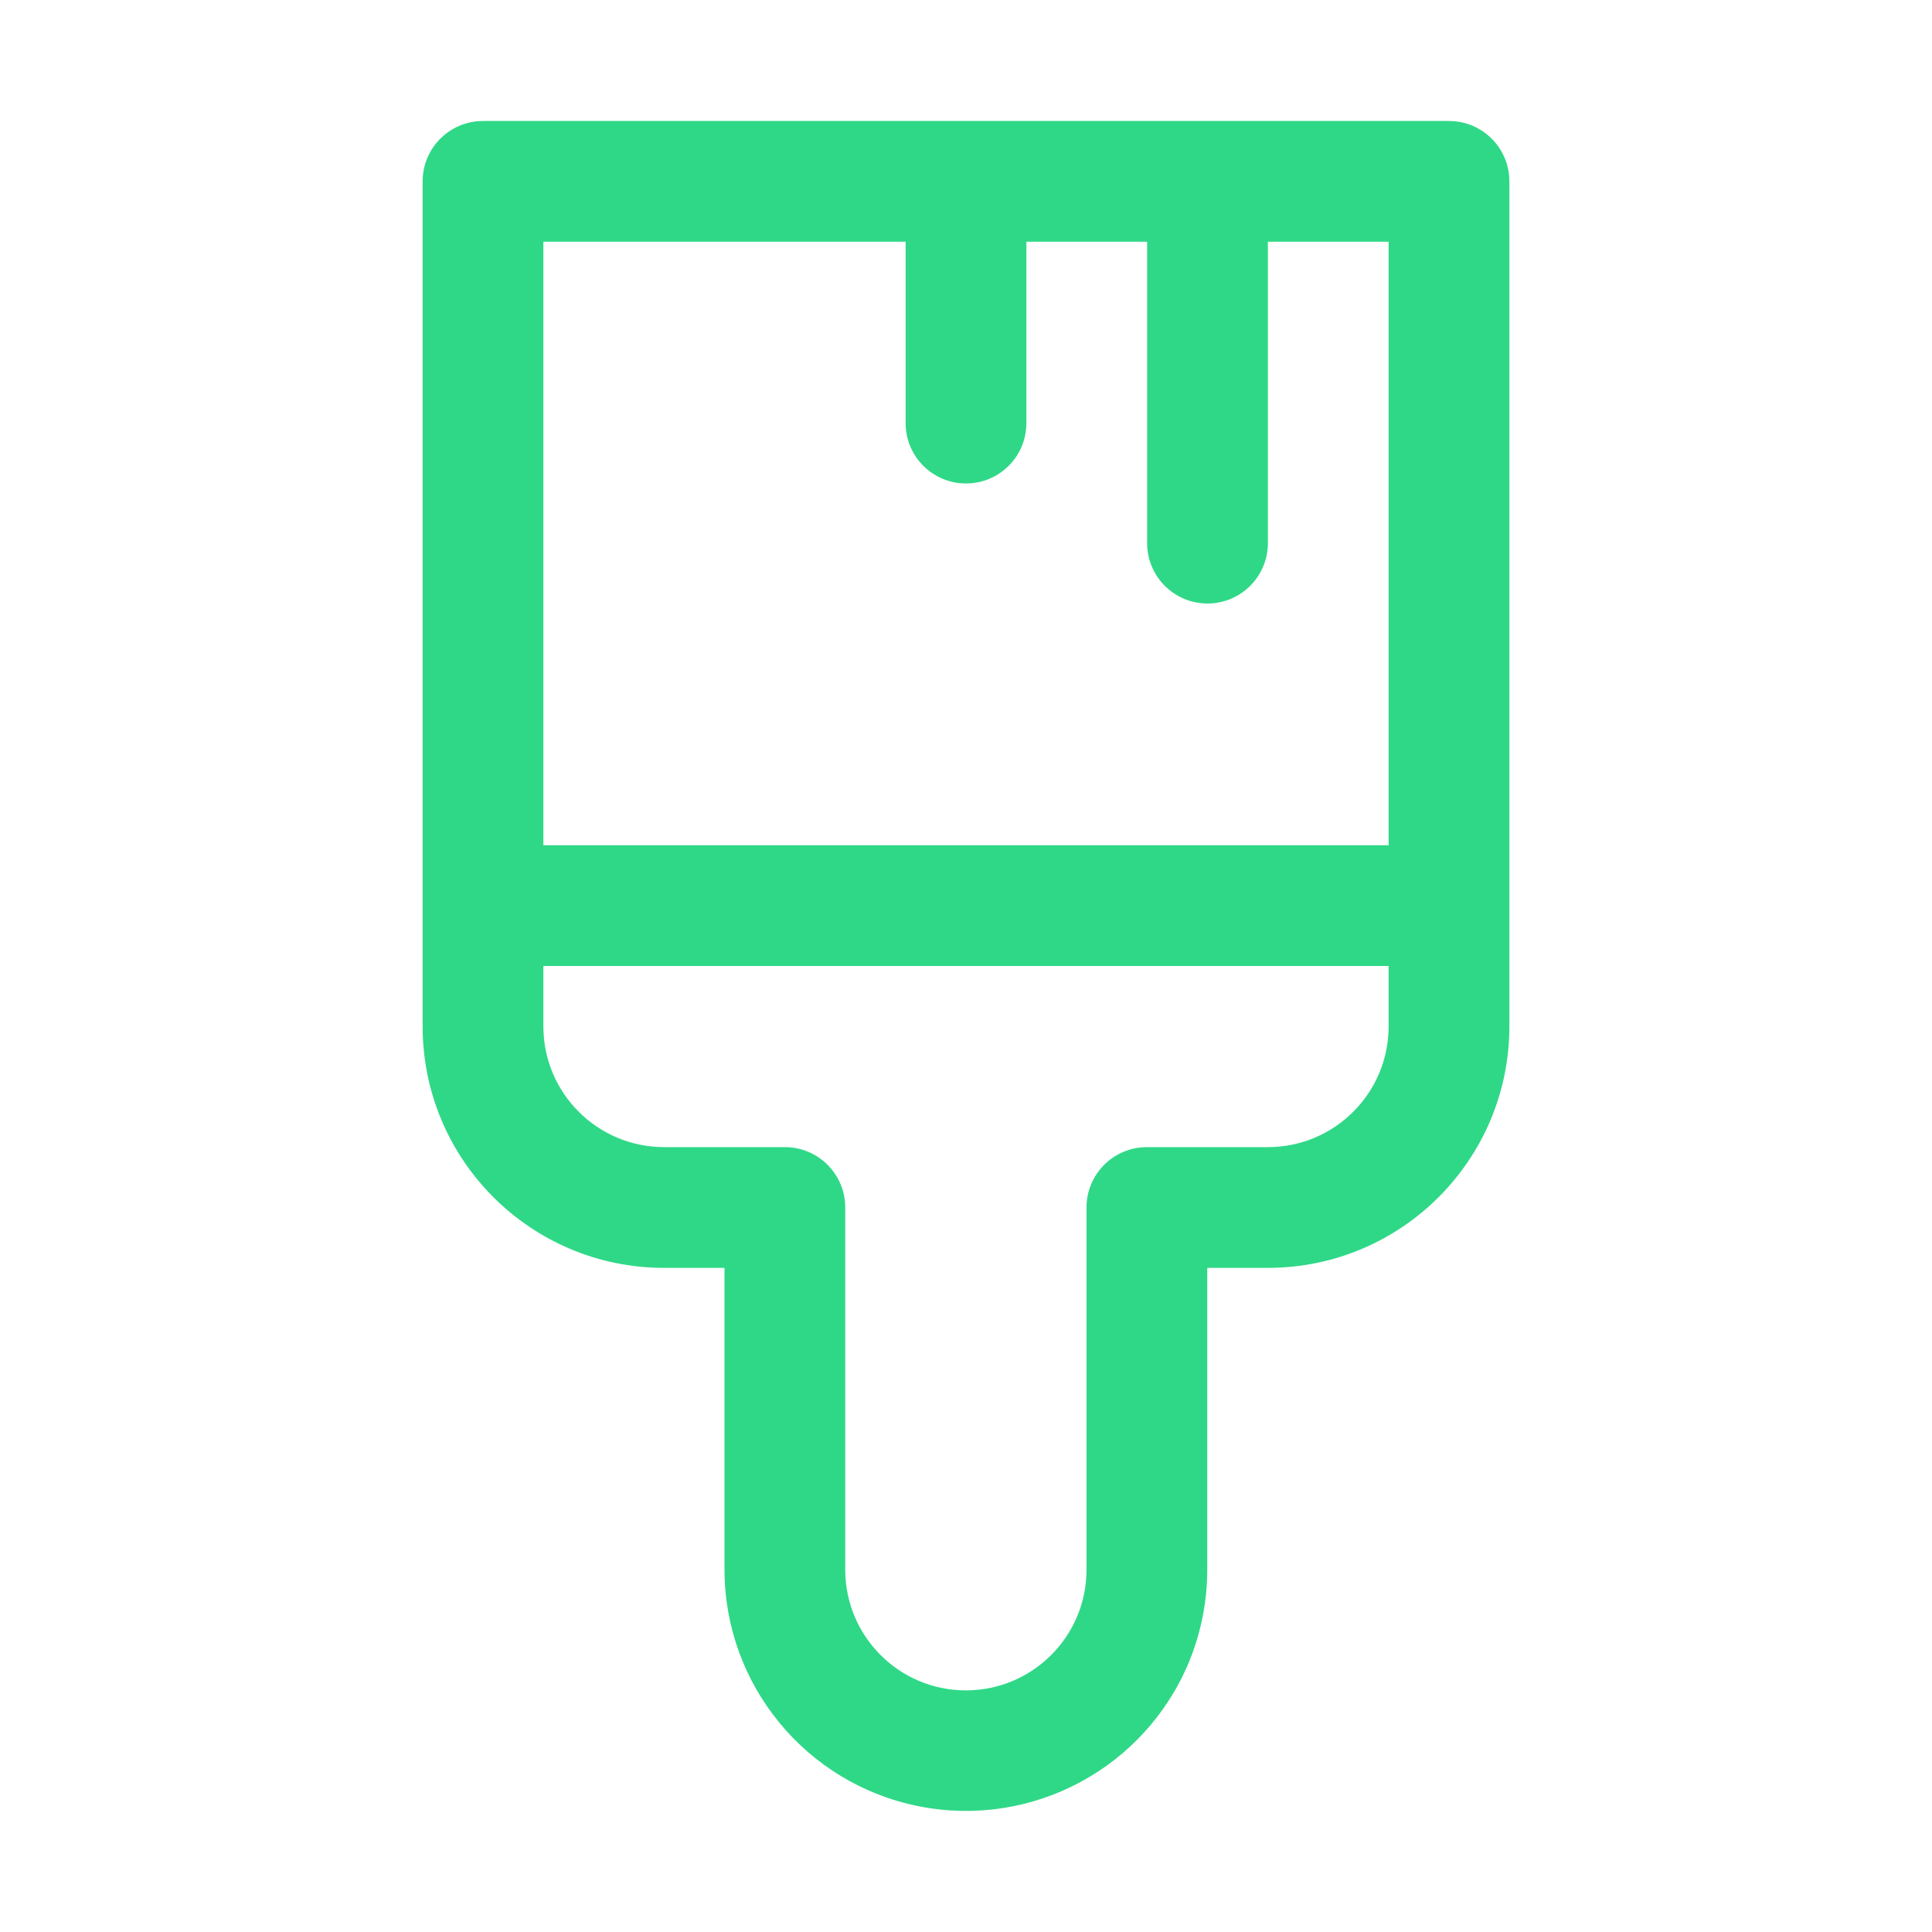
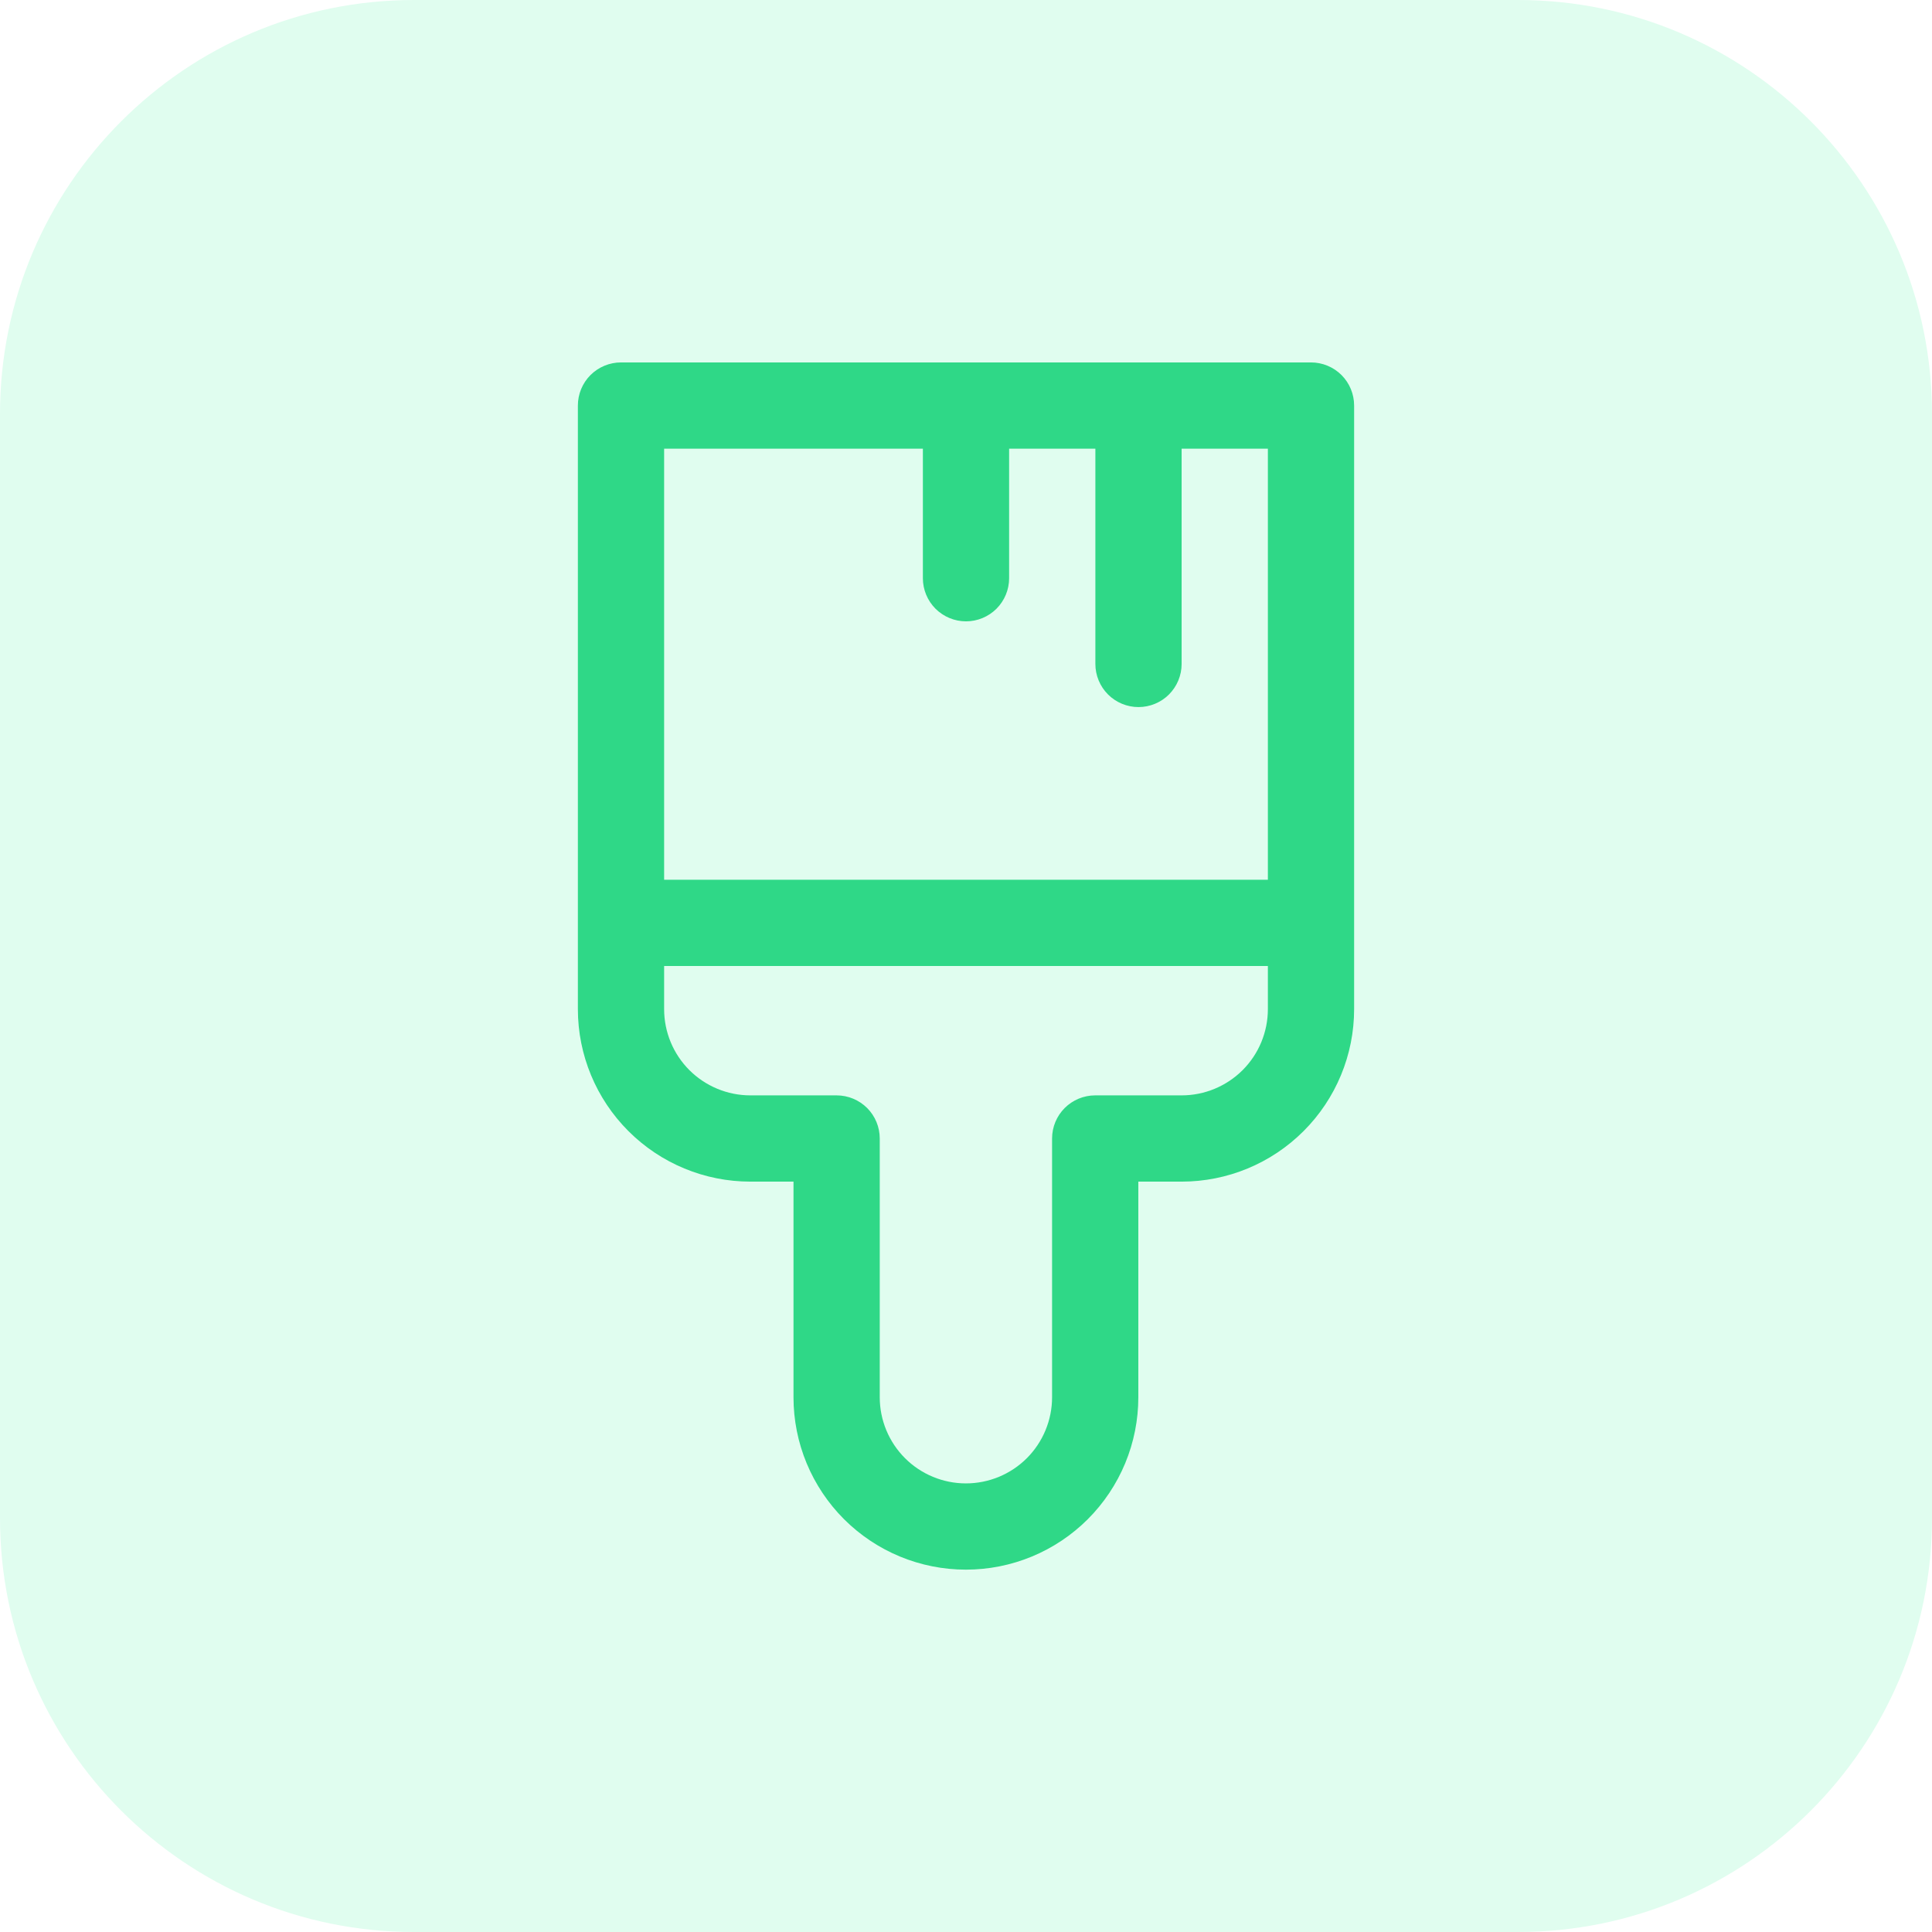
- <svg xmlns="http://www.w3.org/2000/svg" width="40" height="40" fill="none" viewBox="0 0 40 40">
-   <path fill="#2FD887" d="M10 2.505a1.25 1.25 0 0 0-1.25 1.25V21.25a5 5 0 0 0 5 5H15v6.25a4.999 4.999 0 0 0 9.615 1.913c.25-.607.38-1.257.38-1.913v-6.25h1.255a5 5 0 0 0 5-5V3.755A1.25 1.25 0 0 0 30 2.505H10ZM28.75 17.5h-17.5V5.005h7.5V8.76a1.25 1.25 0 0 0 2.5 0V5.005h2.5v6.24a1.25 1.25 0 0 0 2.5 0v-6.24h2.5V17.5Zm-17.5 3.75V20h17.5v1.25a2.5 2.5 0 0 1-2.5 2.5h-2.505a1.25 1.25 0 0 0-1.25 1.25v7.5a2.497 2.497 0 1 1-4.995 0V25a1.25 1.25 0 0 0-1.25-1.25h-2.5a2.5 2.5 0 0 1-2.5-2.5Z" />
+ <svg xmlns="http://www.w3.org/2000/svg" width="56" height="56" viewBox="0 0 56 56" fill="none">
+   <path d="M0 12C0 5.373 5.373 0 12 0H44C50.627 0 56 5.373 56 12V44C56 50.627 50.627 56 44 56H12C5.373 56 0 50.627 0 44V12Z" fill="#E0FDEF" />
+   <path d="M18 10.505C17.669 10.505 17.351 10.637 17.116 10.871C16.882 11.105 16.75 11.423 16.75 11.755V29.25C16.75 30.576 17.277 31.848 18.215 32.785C19.152 33.723 20.424 34.25 21.75 34.25H23V40.5C23 41.156 23.129 41.806 23.38 42.412C23.632 43.019 24 43.57 24.464 44.034C24.928 44.498 25.479 44.866 26.085 45.117C26.691 45.368 27.341 45.497 27.997 45.497C28.654 45.497 29.304 45.368 29.91 45.117C30.516 44.866 31.067 44.498 31.531 44.034C31.995 43.57 32.363 43.019 32.615 42.412C32.866 41.806 32.995 41.156 32.995 40.5V34.25H34.25C35.576 34.25 36.848 33.723 37.785 32.785C38.723 31.848 39.25 30.576 39.25 29.25V11.755C39.25 11.423 39.118 11.105 38.884 10.871C38.65 10.637 38.331 10.505 38 10.505H18ZM36.75 25.5H19.25V13.005H26.75V16.76C26.75 17.091 26.882 17.409 27.116 17.644C27.351 17.878 27.669 18.01 28 18.01C28.331 18.01 28.649 17.878 28.884 17.644C29.118 17.409 29.25 17.091 29.25 16.76V13.005H31.75V19.245C31.75 19.576 31.882 19.894 32.116 20.129C32.35 20.363 32.669 20.495 33 20.495C33.331 20.495 33.65 20.363 33.884 20.129C34.118 19.894 34.25 19.576 34.25 19.245V13.005H36.75V25.5ZM19.25 29.25V28H36.75V29.25C36.75 29.913 36.487 30.549 36.018 31.018C35.549 31.486 34.913 31.75 34.25 31.75H31.745C31.413 31.75 31.096 31.882 30.861 32.116C30.627 32.35 30.495 32.668 30.495 33V40.5C30.495 41.162 30.232 41.797 29.764 42.266C29.295 42.734 28.66 42.997 27.997 42.997C27.335 42.997 26.7 42.734 26.232 42.266C25.763 41.797 25.5 41.162 25.5 40.5V33C25.5 32.668 25.368 32.35 25.134 32.116C24.899 31.882 24.581 31.75 24.25 31.75H21.75C21.087 31.75 20.451 31.486 19.982 31.018C19.513 30.549 19.25 29.913 19.25 29.25Z" fill="#2FD887" />
</svg>
